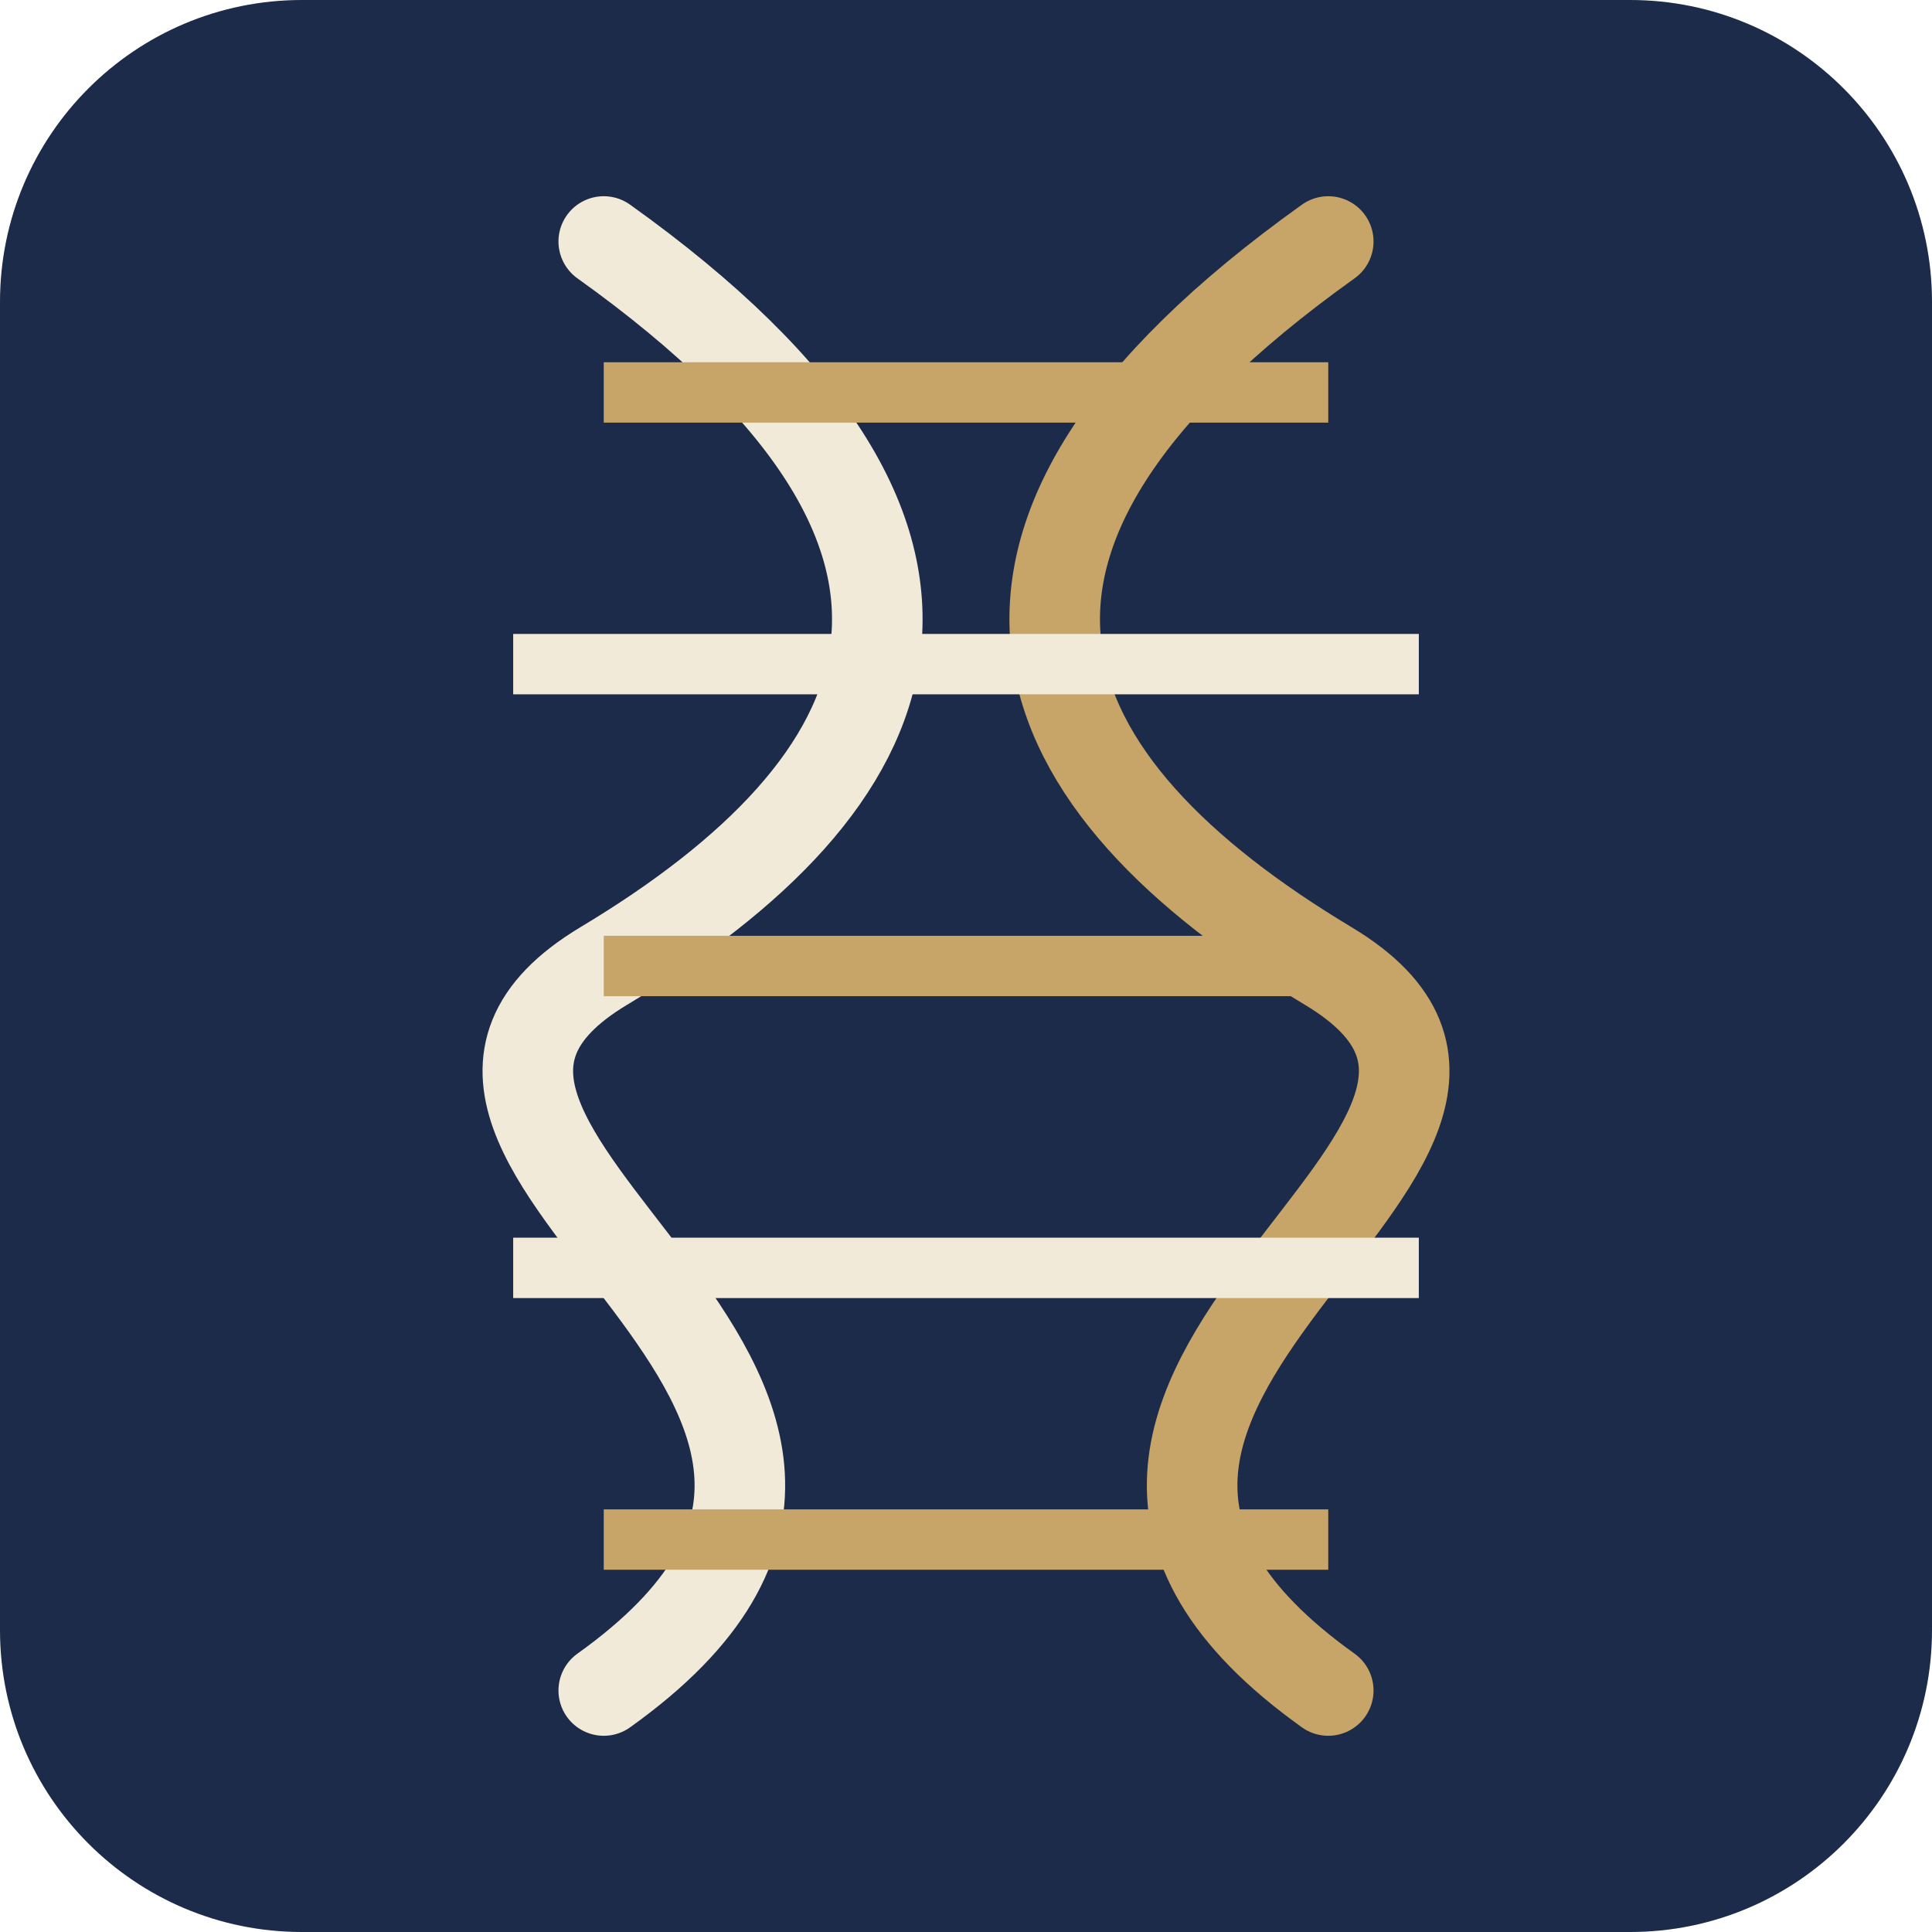
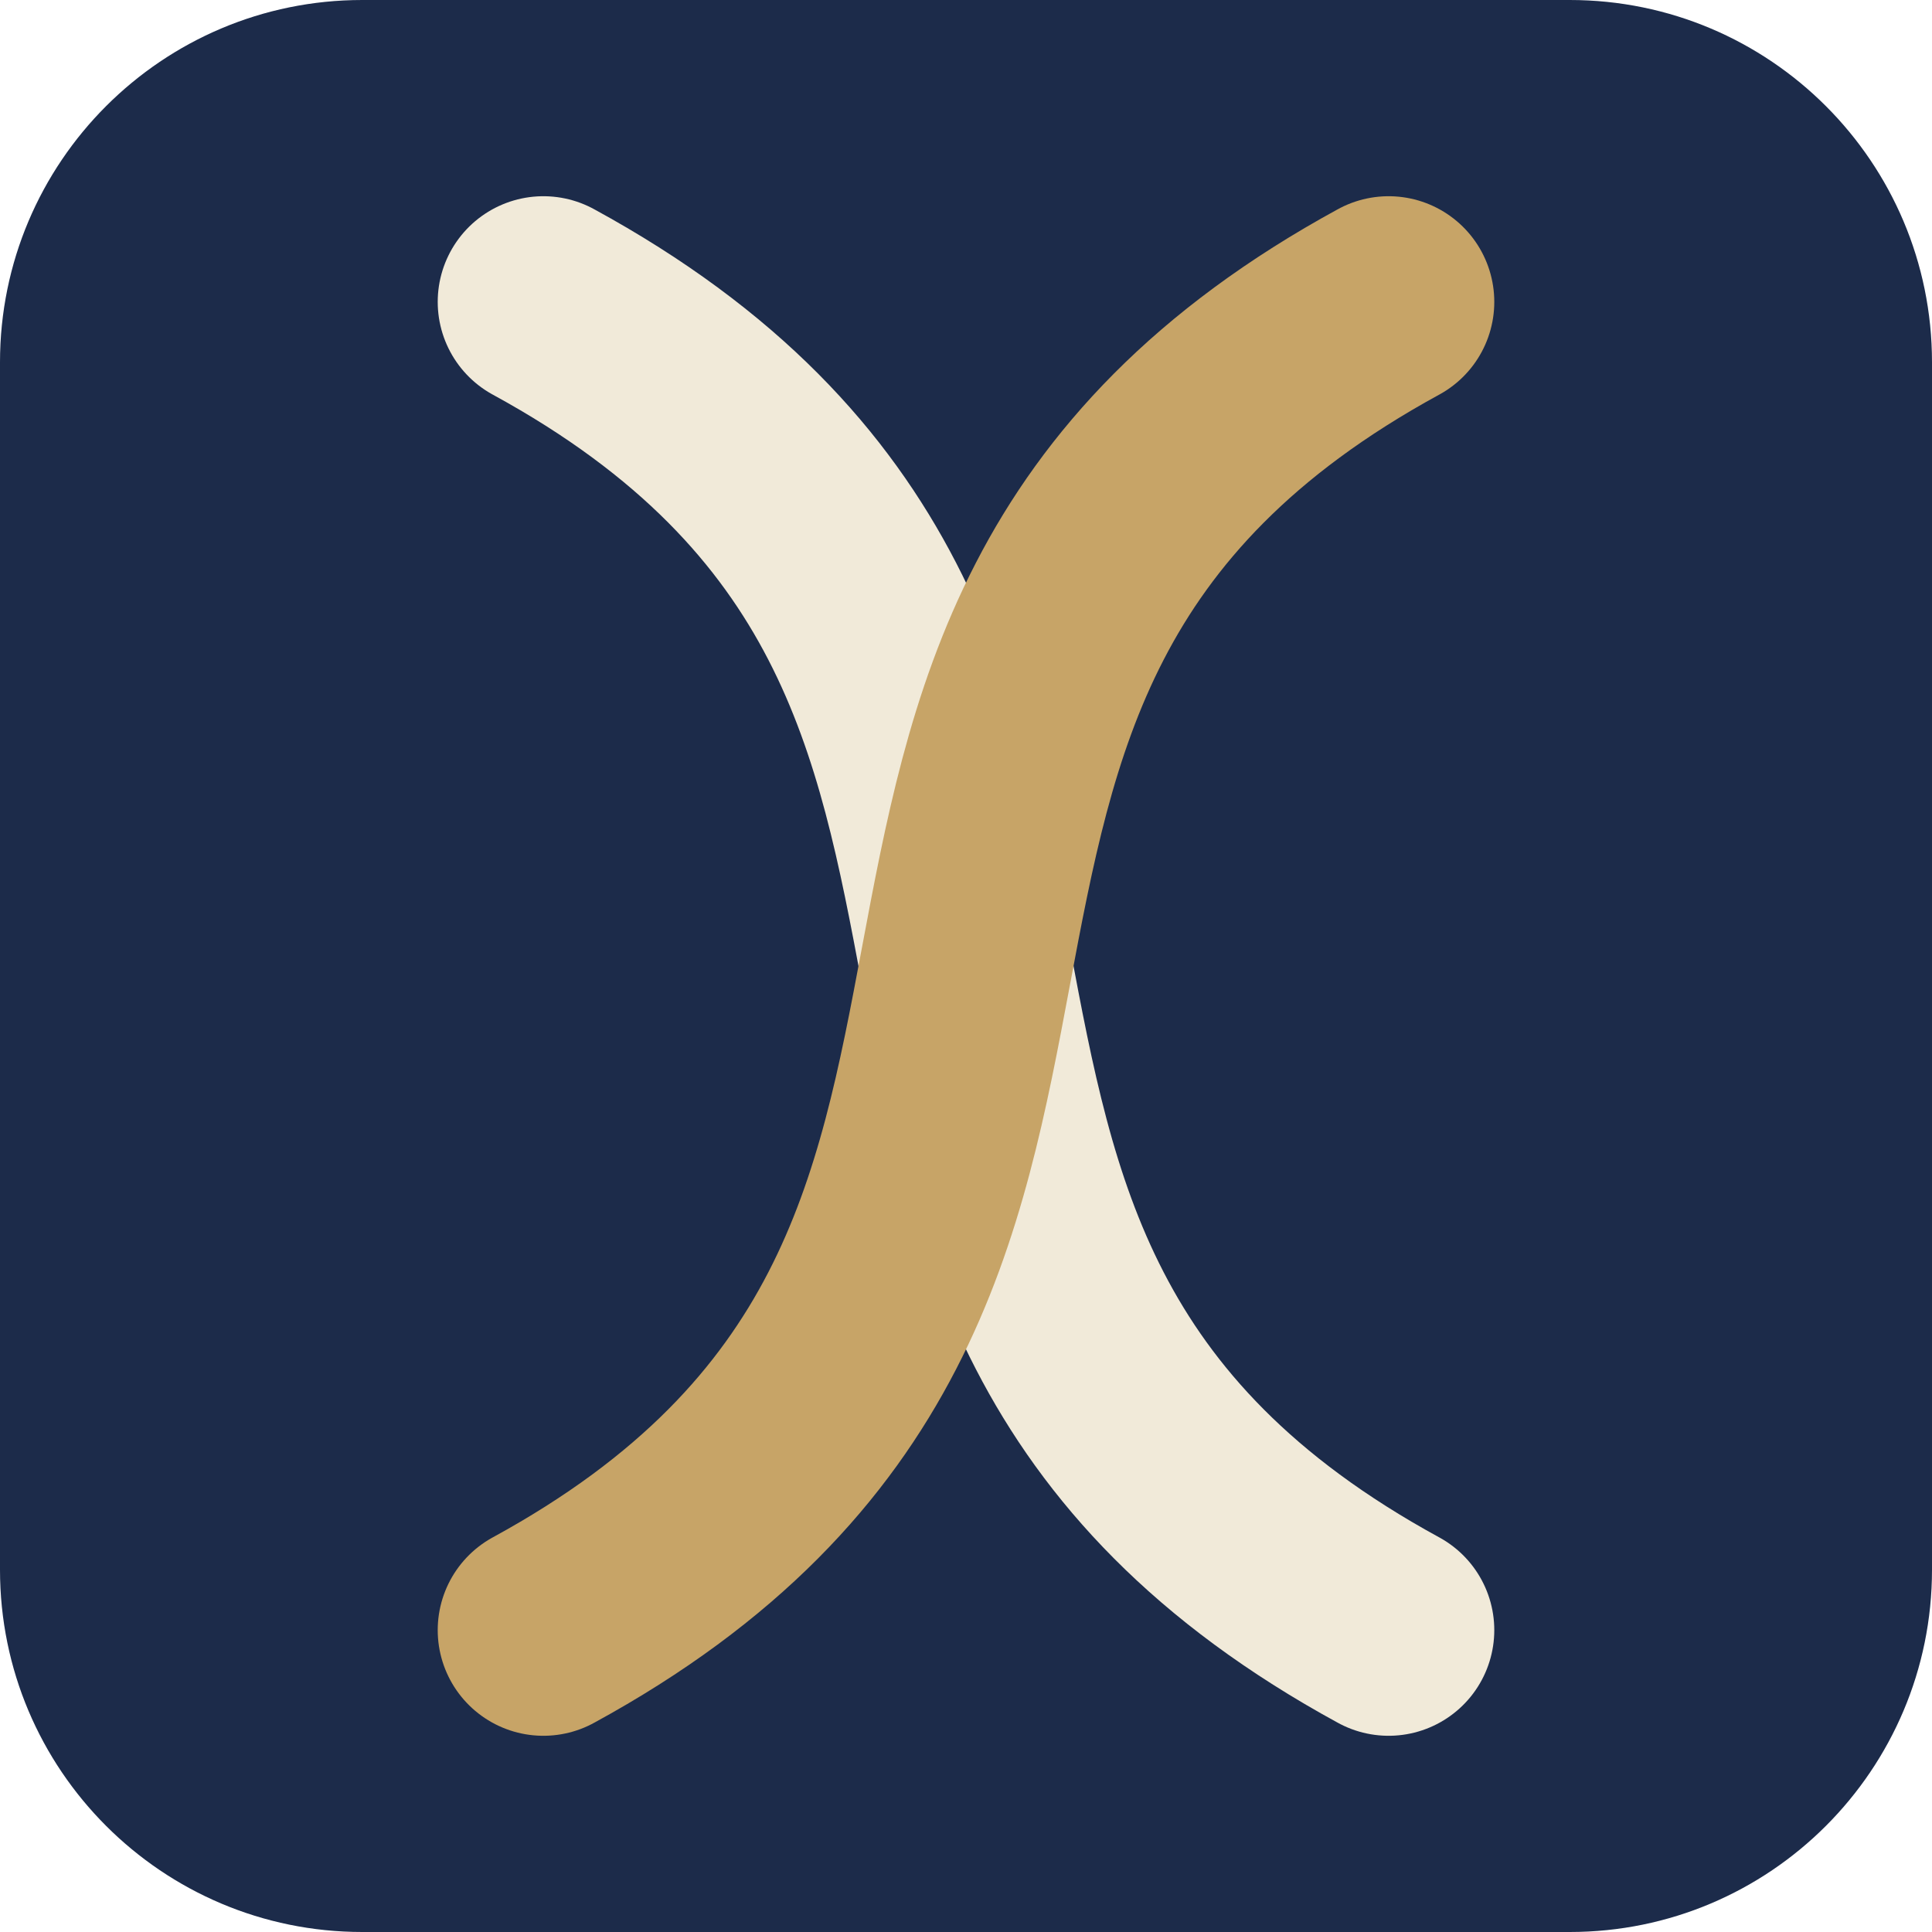
<svg xmlns="http://www.w3.org/2000/svg" viewBox="0 0 64 64">
-   <rect width="64" height="64" rx="10" fill="#1C2B4A" />
-   <path d="M20,8 C34,18 30,26 20,32 C10,38 34,46 20,56" fill="none" stroke="#F1EAD9" stroke-width="3" stroke-linecap="round" />
-   <path d="M44,8 C30,18 34,26 44,32 C54,38 30,46 44,56" fill="none" stroke="#C7A467" stroke-width="3" stroke-linecap="round" />
-   <line x1="20" y1="13" x2="44" y2="13" stroke="#C7A467" stroke-width="2" />
-   <line x1="17" y1="22" x2="47" y2="22" stroke="#F1EAD9" stroke-width="2" />
-   <line x1="20" y1="32" x2="44" y2="32" stroke="#C7A467" stroke-width="2" />
-   <line x1="17" y1="42" x2="47" y2="42" stroke="#F1EAD9" stroke-width="2" />
-   <line x1="20" y1="51" x2="44" y2="51" stroke="#C7A467" stroke-width="2" />
+   <rect width="64" height="64" rx="12" fill="#1C2B4A" />
+   <path d="M18,10 C40,22 24,42 46,54" fill="none" stroke="#F1EAD9" stroke-width="7" stroke-linecap="round" />
+   <path d="M46,10 C24,22 40,42 18,54" fill="none" stroke="#C7A467" stroke-width="7" stroke-linecap="round" />
</svg>
